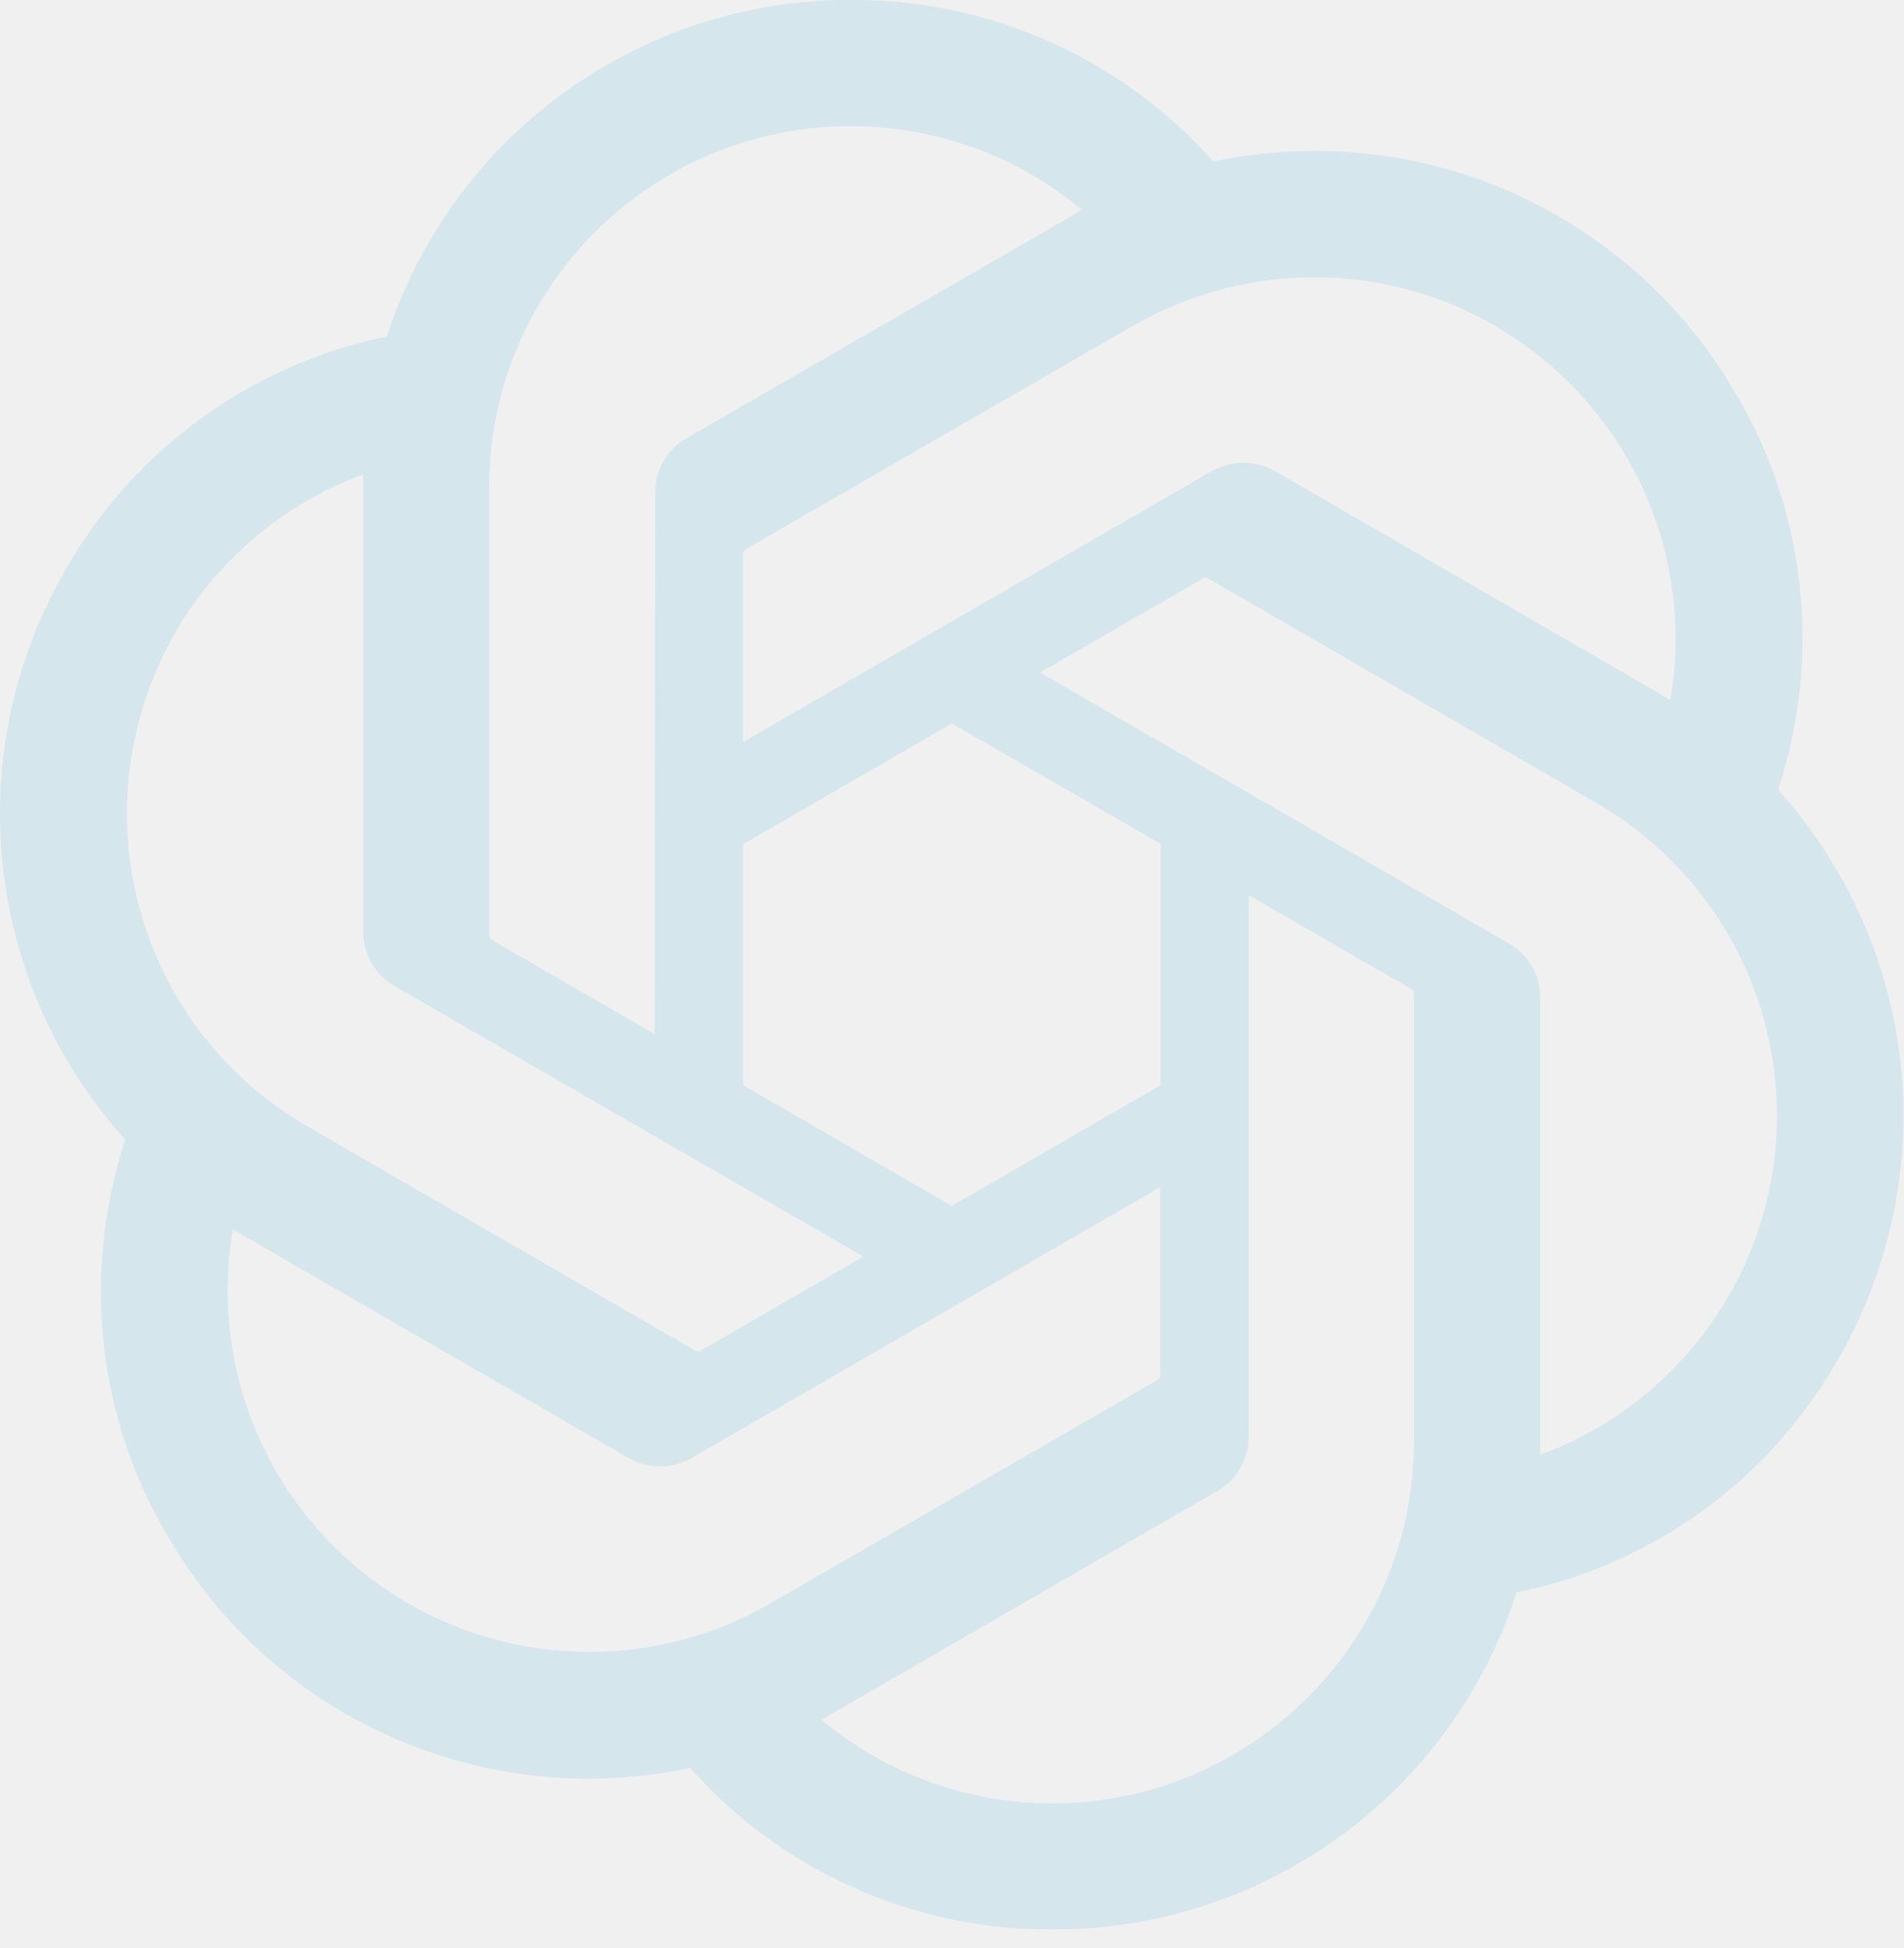
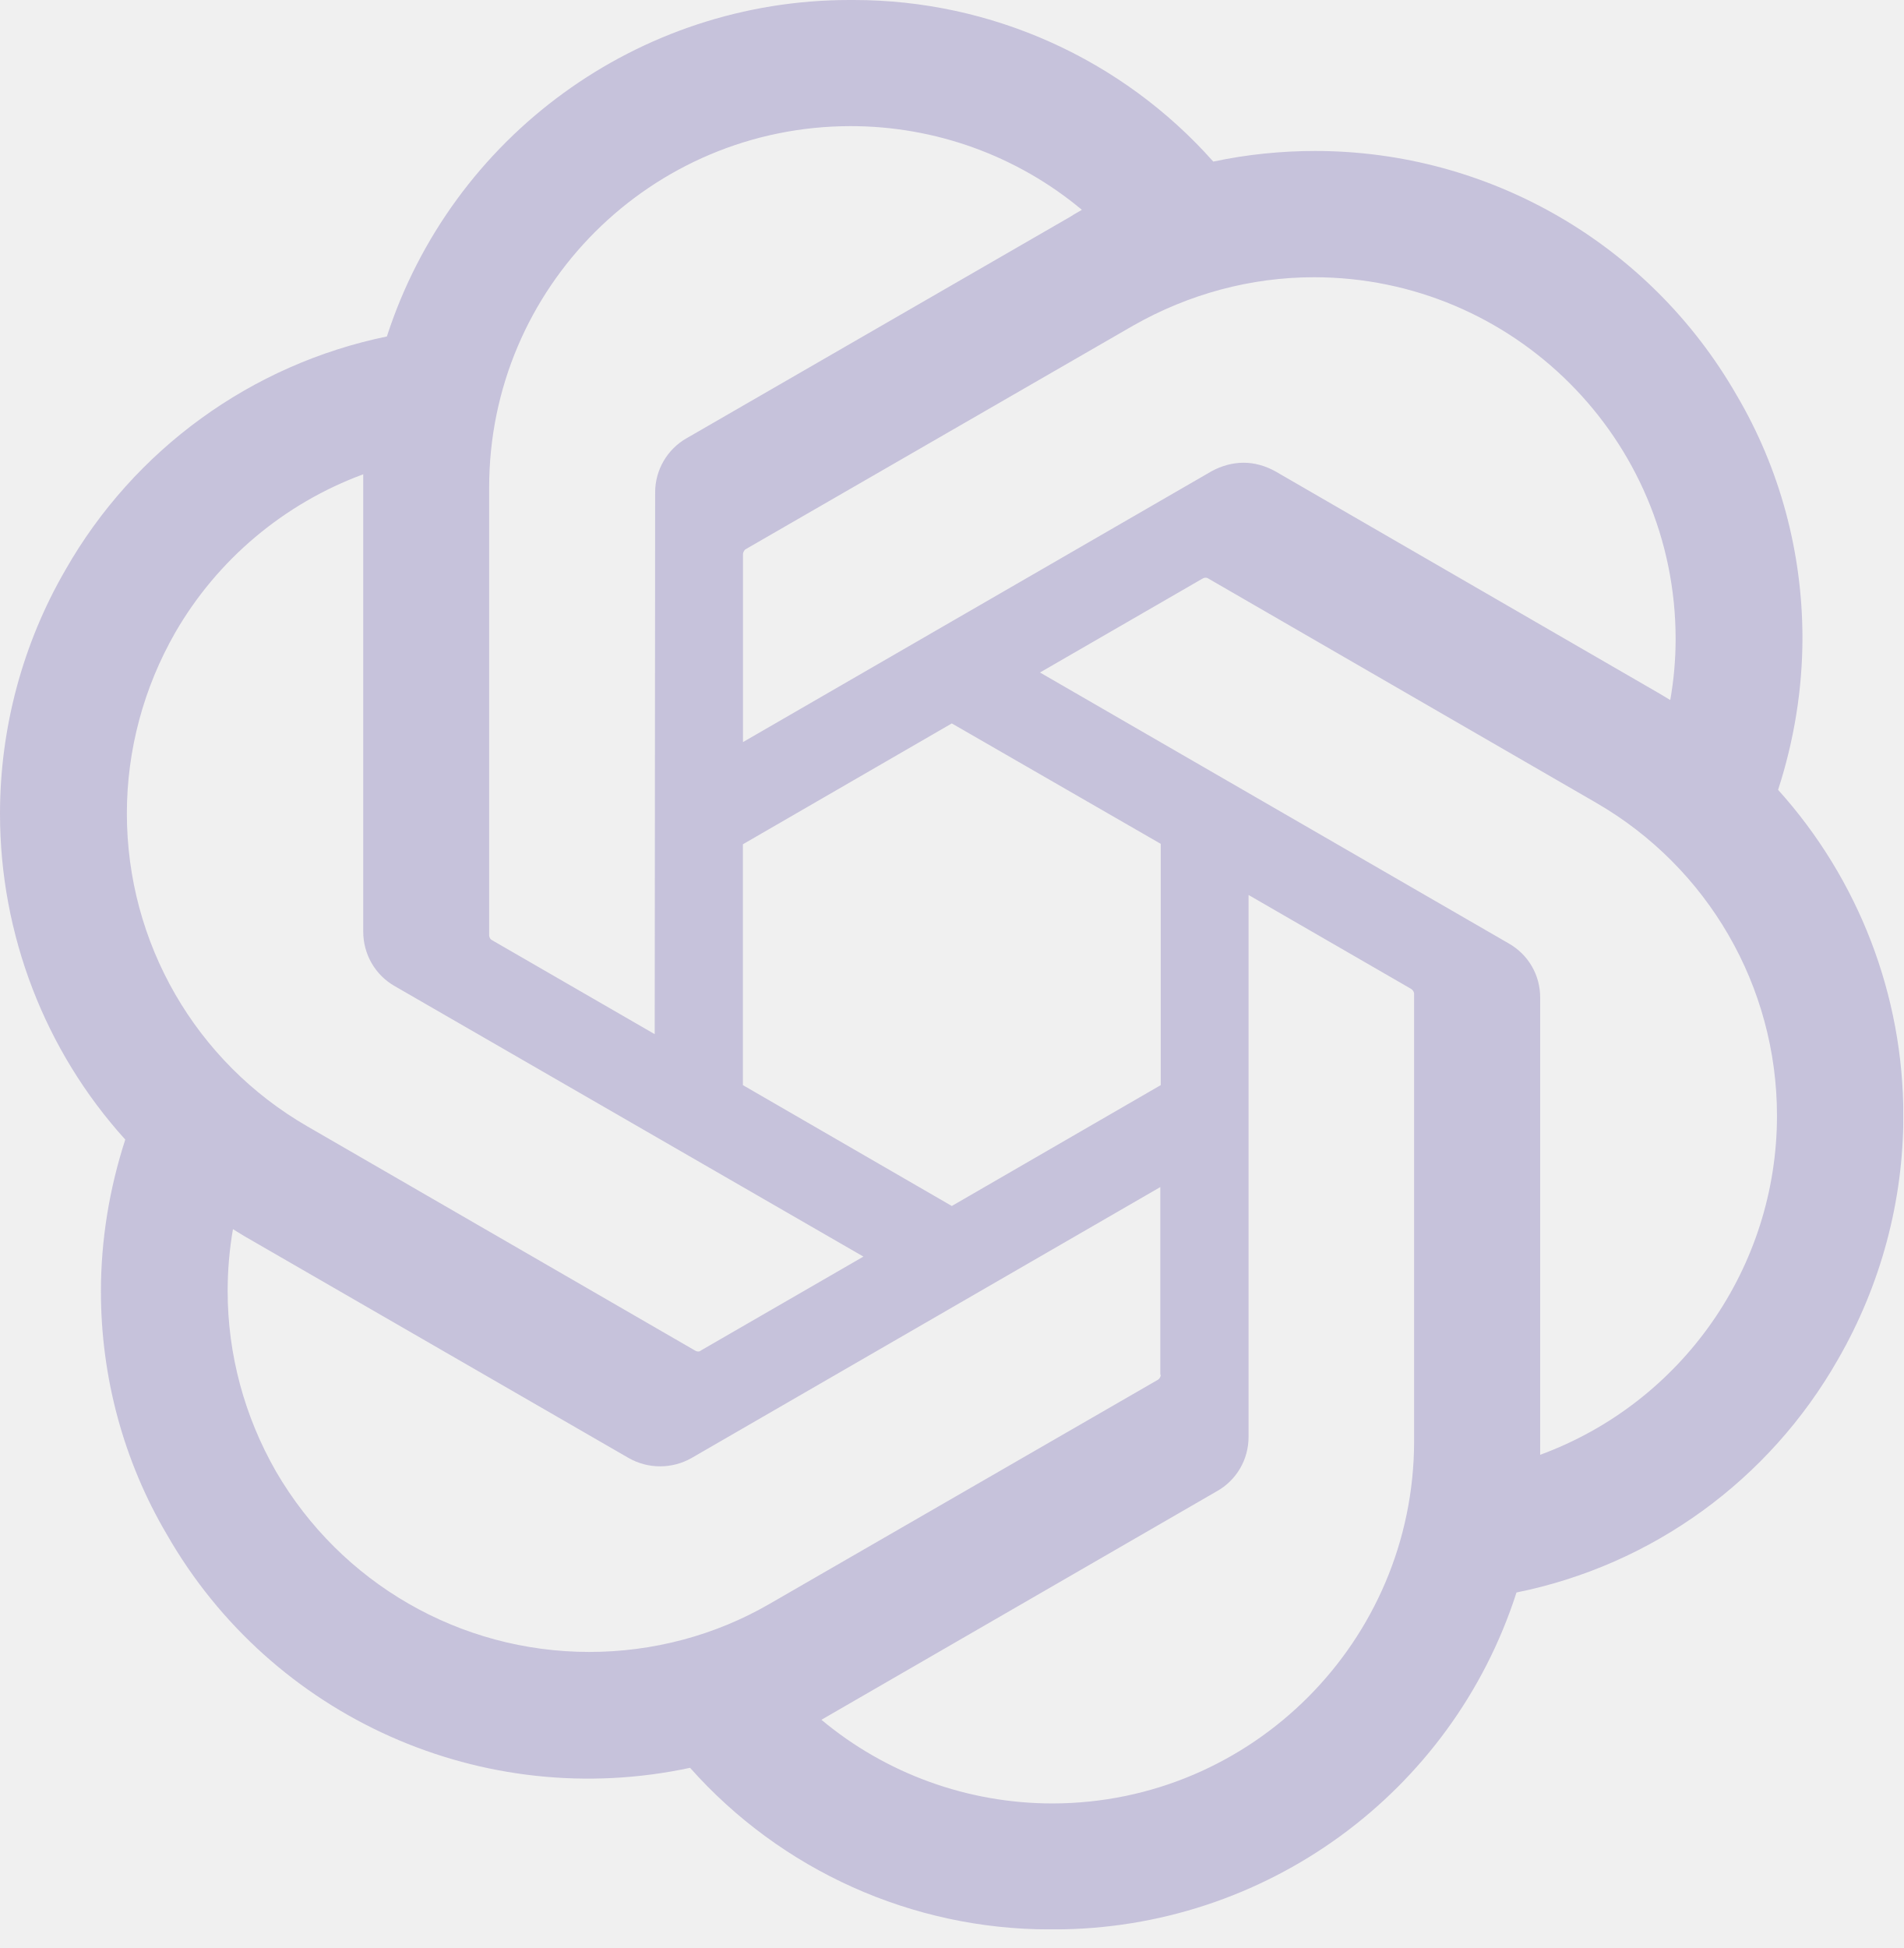
<svg xmlns="http://www.w3.org/2000/svg" xmlns:xlink="http://www.w3.org/1999/xlink" width="43" height="44" viewBox="0 0 43 44" fill="none">
  <defs>
    <rect id="path_0" x="0" y="0" width="43" height="43.58" />
  </defs>
  <g opacity="1" transform="translate(0 0.000001981943)  rotate(0 21.5 21.79007)">
    <mask id="bg-mask-0" fill="white">
      <use xlink:href="#path_0" />
    </mask>
    <g mask="url(#bg-mask-0)">
-       <path id="分组 1" fill-rule="evenodd" style="fill:#8BCAE0" transform="translate(0 0)  rotate(0 21.5 21.79007)" opacity="0.27" d="M40.17 17.84L40.17 17.84C40.53 16.73 40.72 15.57 40.72 14.41C40.72 12.48 40.21 10.58 39.23 8.92C37.27 5.51 33.64 3.41 29.71 3.41C28.94 3.41 28.16 3.49 27.41 3.65C25.35 1.33 22.39 0 19.29 0L19.22 0L19.19 0C14.43 0 10.21 3.07 8.74 7.6C5.68 8.23 3.03 10.15 1.48 12.87C0.51 14.54 0 16.45 0 18.38C0 21.1 1.01 23.73 2.83 25.74C2.47 26.85 2.28 28.01 2.28 29.17C2.28 31.1 2.79 33 3.77 34.66C6.14 38.8 10.92 40.93 15.59 39.93C17.65 42.25 20.61 43.58 23.71 43.58L23.78 43.58L23.81 43.58C28.57 43.58 32.8 40.51 34.26 35.97C37.33 35.35 39.97 33.43 41.52 30.71C42.49 29.03 43 27.13 43 25.2C43 22.48 41.99 19.86 40.17 17.84Z M18.817 38.695C18.727 38.745 18.647 38.795 18.557 38.845C20.017 40.065 21.867 40.735 23.777 40.735L23.787 40.735C28.287 40.725 31.937 37.065 31.947 32.565L31.947 22.435C31.937 22.385 31.907 22.355 31.877 22.335L28.207 20.215L28.207 32.455C28.207 32.965 27.937 33.435 27.487 33.685L18.817 38.695Z M17.393 36.223L26.163 31.163C26.203 31.133 26.223 31.093 26.223 31.053L26.213 31.053L26.213 26.813L15.623 32.933C15.183 33.183 14.643 33.183 14.203 32.933L5.523 27.923C5.443 27.873 5.323 27.803 5.263 27.763C5.183 28.223 5.143 28.693 5.143 29.163C5.143 30.593 5.523 31.993 6.233 33.233L6.233 33.233C7.703 35.763 10.393 37.313 13.313 37.313C14.743 37.313 16.153 36.943 17.393 36.223Z M8.206 11.013C8.206 10.923 8.206 10.783 8.206 10.713C6.416 11.373 4.906 12.643 3.956 14.293L3.956 14.293C3.246 15.533 2.866 16.943 2.866 18.373C2.866 21.293 4.416 23.983 6.946 25.443L15.716 30.513C15.756 30.533 15.806 30.533 15.836 30.503L19.506 28.383L8.916 22.273C8.476 22.023 8.206 21.553 8.206 21.043L8.206 21.033L8.206 11.013Z M36.055 18.13L27.285 13.06C27.245 13.04 27.195 13.05 27.165 13.07L23.495 15.19L34.085 21.31C34.525 21.56 34.795 22.02 34.795 22.53C34.795 22.53 34.795 22.54 34.795 22.54L34.795 32.86C38.005 31.68 40.145 28.62 40.145 25.2C40.145 22.28 38.585 19.59 36.055 18.13Z M16.834 12.412C16.805 12.442 16.785 12.482 16.785 12.522L16.785 12.522L16.785 16.762L27.375 10.642C27.595 10.522 27.845 10.452 28.095 10.452C28.345 10.452 28.584 10.522 28.805 10.642L37.484 15.662C37.565 15.712 37.654 15.762 37.734 15.812L37.734 15.812C37.815 15.352 37.855 14.892 37.855 14.432C37.855 9.922 34.194 6.262 29.684 6.262C28.255 6.262 26.855 6.642 25.605 7.352L16.834 12.412Z M19.221 2.849C14.711 2.849 11.051 6.499 11.051 11.009L11.051 21.139C11.061 21.189 11.081 21.219 11.121 21.239L14.791 23.359L14.801 11.129L14.801 11.119C14.801 10.619 15.071 10.149 15.511 9.899L24.191 4.889C24.261 4.839 24.381 4.779 24.441 4.739C22.981 3.519 21.131 2.849 19.221 2.849Z M16.783 24.51L21.503 27.24L26.223 24.51L26.223 19.06L21.503 16.34L16.783 19.07L16.783 24.51Z " />
+       <path id="分组 1" fill-rule="evenodd" style="fill:#5645a1" transform="translate(0 0)  rotate(0 21.5 21.79007)" opacity="0.27" d="M40.17 17.84L40.17 17.84C40.53 16.73 40.72 15.57 40.72 14.41C40.72 12.48 40.21 10.58 39.23 8.92C37.27 5.51 33.64 3.41 29.71 3.41C28.94 3.41 28.16 3.49 27.41 3.65C25.35 1.33 22.39 0 19.29 0L19.22 0L19.19 0C14.43 0 10.21 3.07 8.74 7.6C5.68 8.23 3.03 10.15 1.48 12.87C0.51 14.54 0 16.45 0 18.38C0 21.1 1.01 23.73 2.83 25.74C2.47 26.85 2.28 28.01 2.28 29.17C2.28 31.1 2.79 33 3.77 34.66C6.14 38.8 10.92 40.93 15.59 39.93C17.65 42.25 20.61 43.58 23.71 43.58L23.78 43.58L23.81 43.58C28.57 43.58 32.8 40.51 34.26 35.97C37.33 35.35 39.97 33.43 41.52 30.71C42.49 29.03 43 27.13 43 25.2C43 22.48 41.99 19.86 40.17 17.84Z M18.817 38.695C18.727 38.745 18.647 38.795 18.557 38.845C20.017 40.065 21.867 40.735 23.777 40.735L23.787 40.735C28.287 40.725 31.937 37.065 31.947 32.565L31.947 22.435C31.937 22.385 31.907 22.355 31.877 22.335L28.207 20.215L28.207 32.455C28.207 32.965 27.937 33.435 27.487 33.685L18.817 38.695Z M17.393 36.223L26.163 31.163C26.203 31.133 26.223 31.093 26.223 31.053L26.213 31.053L26.213 26.813L15.623 32.933C15.183 33.183 14.643 33.183 14.203 32.933L5.523 27.923C5.443 27.873 5.323 27.803 5.263 27.763C5.183 28.223 5.143 28.693 5.143 29.163C5.143 30.593 5.523 31.993 6.233 33.233L6.233 33.233C7.703 35.763 10.393 37.313 13.313 37.313C14.743 37.313 16.153 36.943 17.393 36.223Z M8.206 11.013C8.206 10.923 8.206 10.783 8.206 10.713C6.416 11.373 4.906 12.643 3.956 14.293L3.956 14.293C3.246 15.533 2.866 16.943 2.866 18.373C2.866 21.293 4.416 23.983 6.946 25.443L15.716 30.513C15.756 30.533 15.806 30.533 15.836 30.503L19.506 28.383L8.916 22.273C8.476 22.023 8.206 21.553 8.206 21.043L8.206 21.033L8.206 11.013Z M36.055 18.13L27.285 13.06C27.245 13.04 27.195 13.05 27.165 13.07L23.495 15.19L34.085 21.31C34.525 21.56 34.795 22.02 34.795 22.53C34.795 22.53 34.795 22.54 34.795 22.54L34.795 32.86C38.005 31.68 40.145 28.62 40.145 25.2C40.145 22.28 38.585 19.59 36.055 18.13Z M16.834 12.412C16.805 12.442 16.785 12.482 16.785 12.522L16.785 12.522L16.785 16.762L27.375 10.642C27.595 10.522 27.845 10.452 28.095 10.452C28.345 10.452 28.584 10.522 28.805 10.642L37.484 15.662C37.565 15.712 37.654 15.762 37.734 15.812L37.734 15.812C37.815 15.352 37.855 14.892 37.855 14.432C37.855 9.922 34.194 6.262 29.684 6.262C28.255 6.262 26.855 6.642 25.605 7.352L16.834 12.412Z M19.221 2.849C14.711 2.849 11.051 6.499 11.051 11.009L11.051 21.139C11.061 21.189 11.081 21.219 11.121 21.239L14.791 23.359L14.801 11.129L14.801 11.119C14.801 10.619 15.071 10.149 15.511 9.899L24.191 4.889C24.261 4.839 24.381 4.779 24.441 4.739C22.981 3.519 21.131 2.849 19.221 2.849Z M16.783 24.51L21.503 27.24L26.223 24.51L26.223 19.06L21.503 16.34L16.783 19.07L16.783 24.51Z " />
    </g>
  </g>
</svg>
